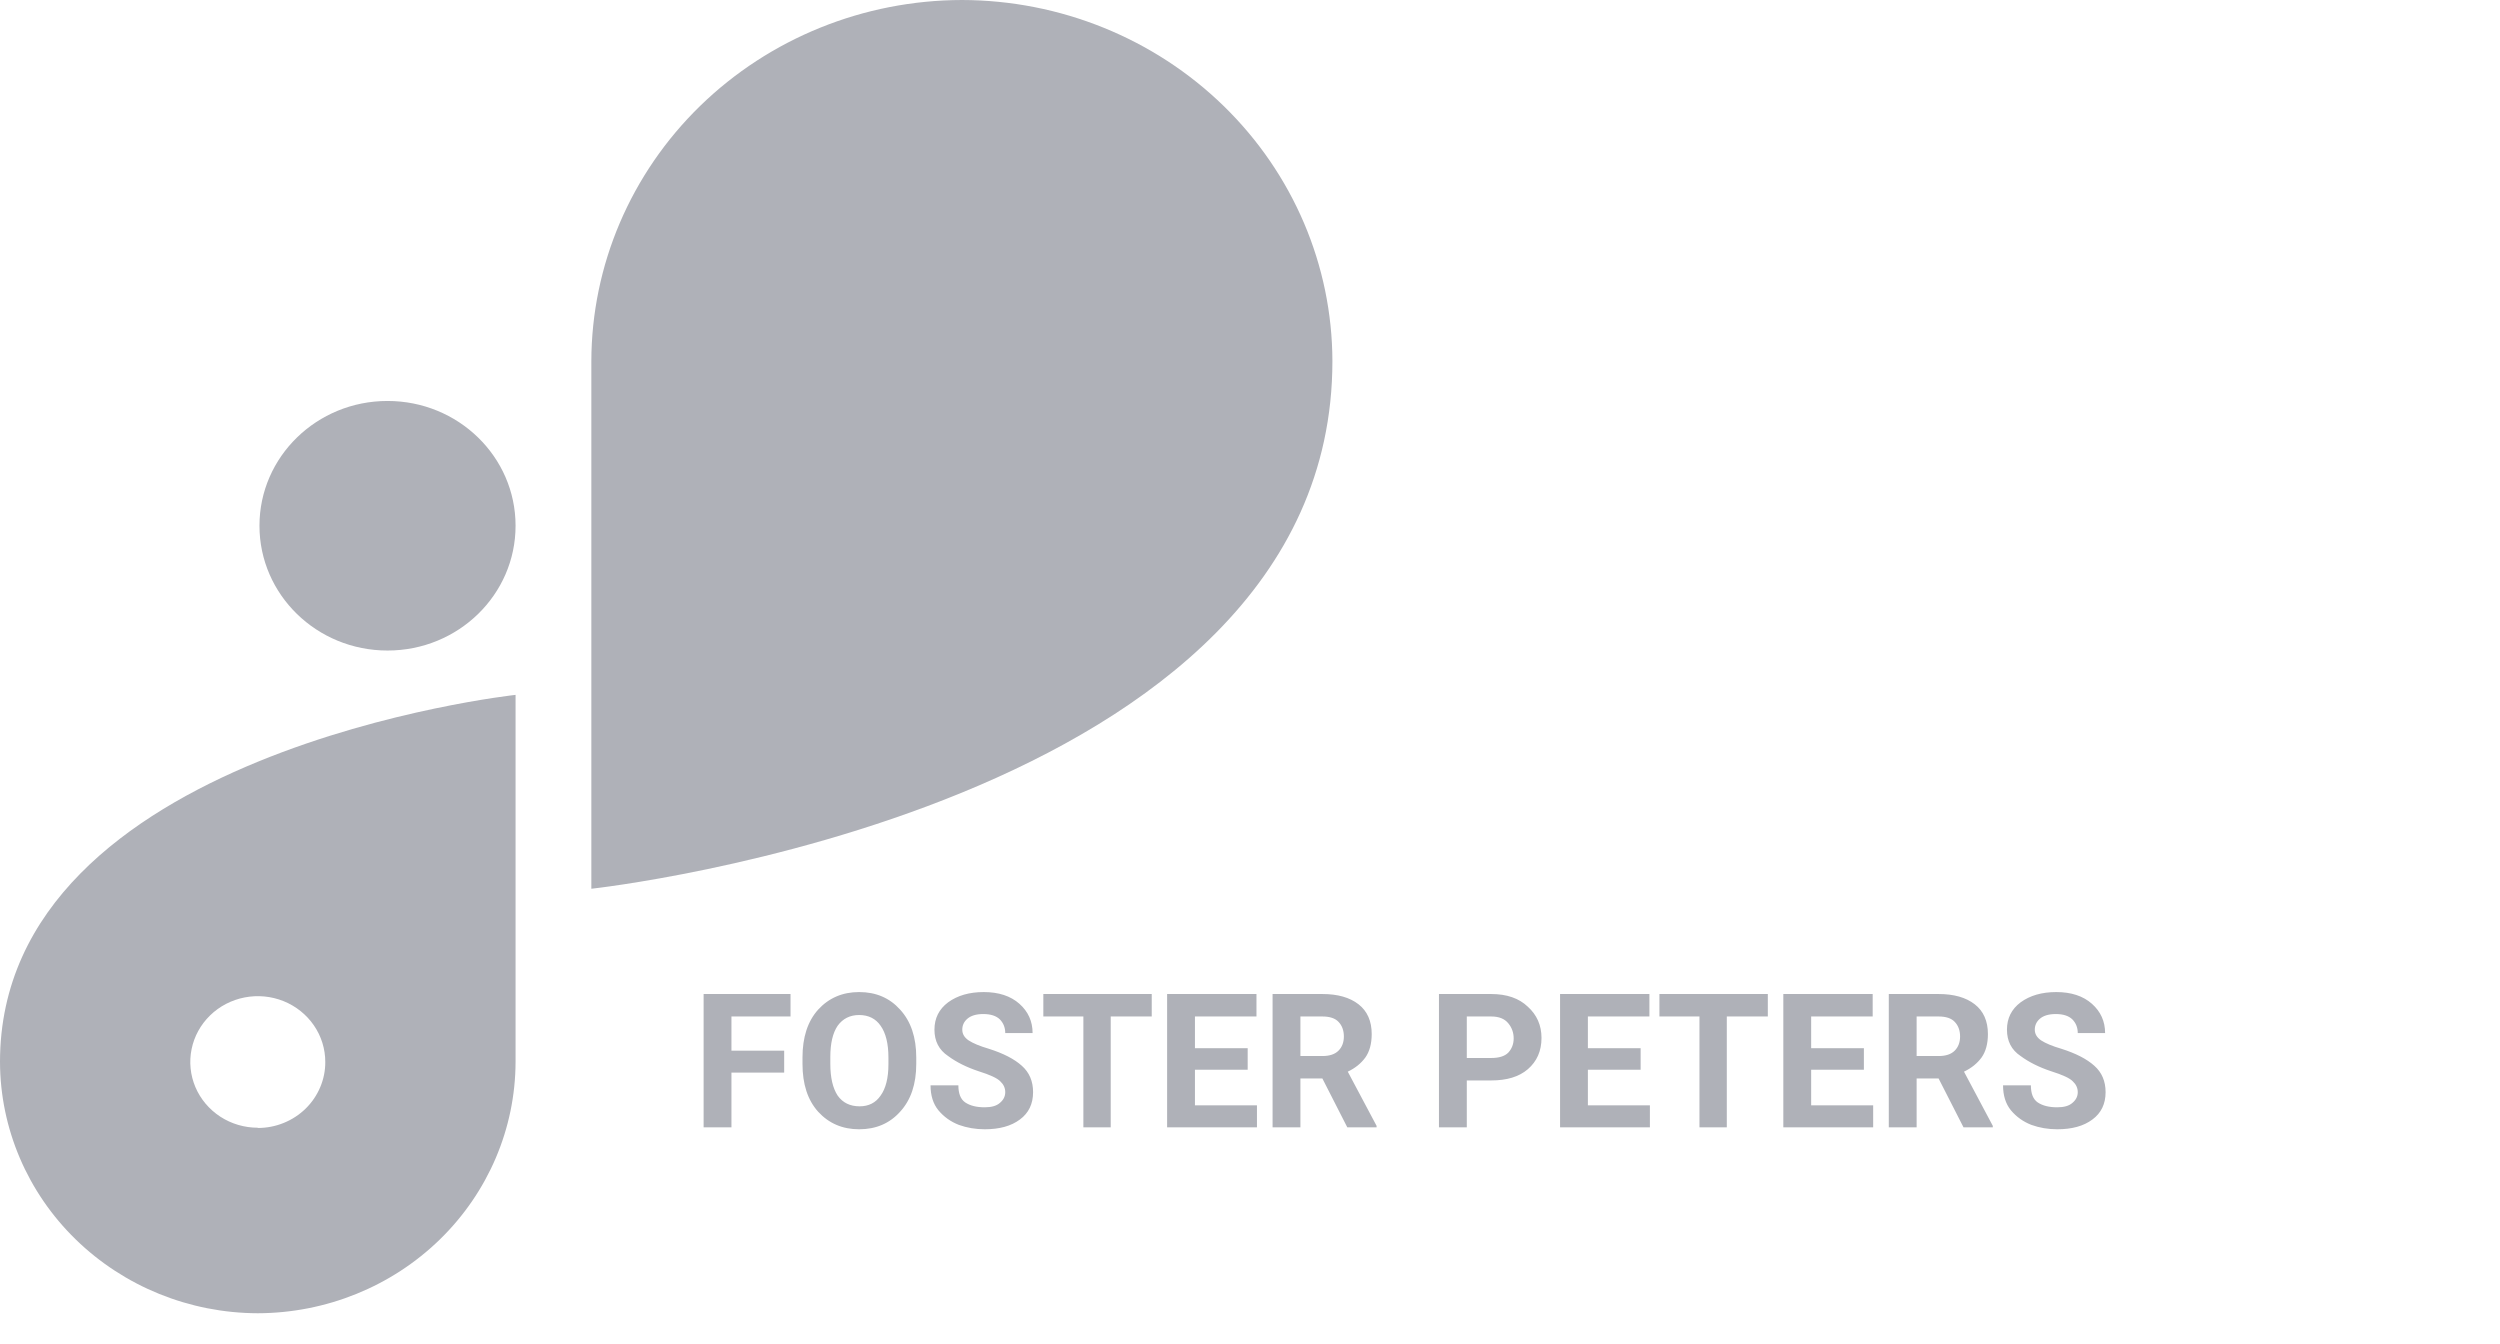
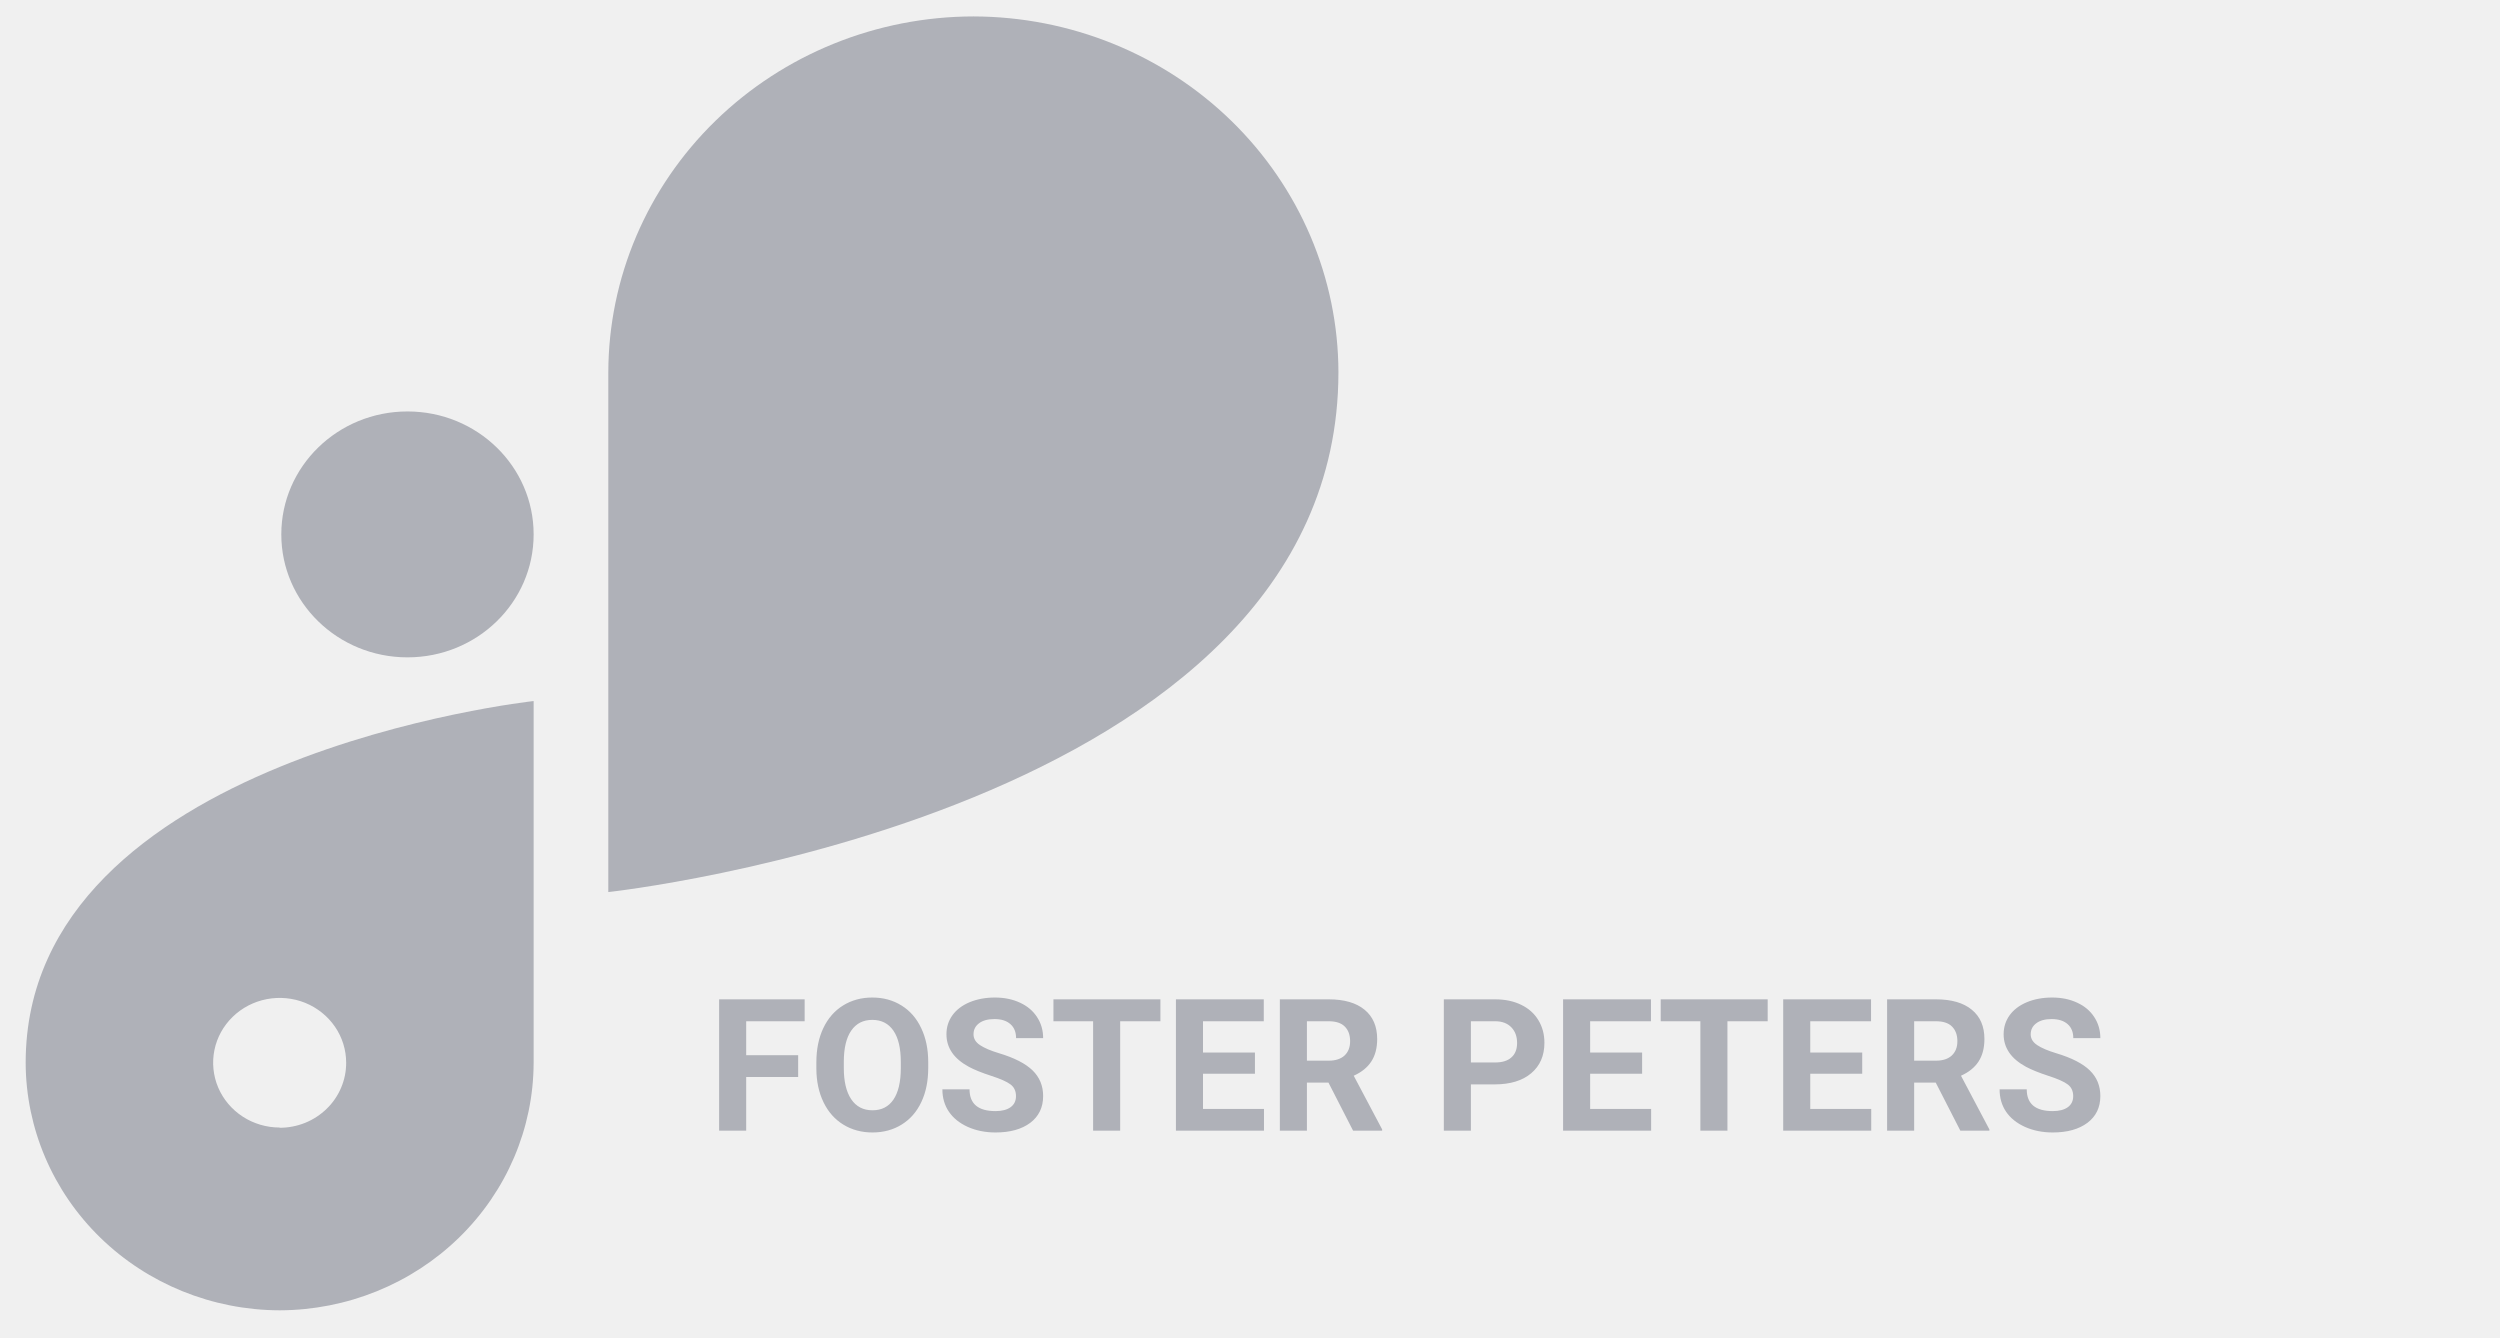
- <svg xmlns="http://www.w3.org/2000/svg" width="80" height="43" viewBox="0 0 80 43" fill="none">
-   <rect width="80" height="43" fill="#E5E5E5" />
-   <g id="Desktop">
-     <g id="ÐÐ»Ð°Ð²Ð½Ð°Ñ" clip-path="url(#clip0)">
-       <rect width="1600" height="2924" transform="translate(-860 -2511)" fill="white" />
-       <g id="ÐÐ¾ÑÑÐ¾ÑÐ½Ð½ÑÐµ ÐºÐ»Ð¸ÐµÐ½ÑÑ">
-         <g id="Client 4">
-           <rect id="Rectangle 9" x="-44.5" y="-23.5" width="169" height="89" rx="3.5" stroke="#2196F3" />
-           <g id="logo 4">
-             <path id="Vector" d="M12.402 12.831H12.399C10.137 12.831 8.303 14.618 8.303 16.822V16.825C8.303 19.029 10.137 20.817 12.399 20.817H12.402C14.665 20.817 16.498 19.029 16.498 16.825V16.822C16.498 14.618 14.665 12.831 12.402 12.831Z" fill="#AFB1B8" />
-             <path id="Vector_2" d="M42.637 11.555C42.63 8.492 41.38 5.558 39.158 3.392C36.936 1.227 33.925 0.007 30.783 0V0C27.64 0.006 24.627 1.225 22.404 3.39C20.181 5.556 18.93 8.492 18.923 11.555V28.44C18.923 28.44 42.634 25.867 42.637 11.557V11.555Z" fill="#AFB1B8" />
-             <path id="Vector_3" d="M0 33.982C0.006 36.113 0.877 38.155 2.422 39.661C3.968 41.168 6.063 42.018 8.249 42.024C10.435 42.018 12.53 41.169 14.075 39.663C15.621 38.156 16.492 36.115 16.498 33.985V22.236C16.498 22.236 0 24.028 0 33.982ZM8.249 36.087C7.822 36.087 7.404 35.964 7.049 35.733C6.694 35.501 6.417 35.173 6.253 34.788C6.09 34.403 6.047 33.98 6.131 33.572C6.214 33.163 6.42 32.788 6.722 32.494C7.024 32.199 7.409 31.999 7.828 31.918C8.247 31.836 8.681 31.878 9.076 32.037C9.471 32.197 9.808 32.467 10.045 32.813C10.283 33.159 10.409 33.566 10.409 33.982C10.411 34.259 10.355 34.534 10.247 34.79C10.139 35.047 9.98 35.28 9.78 35.476C9.579 35.672 9.34 35.828 9.078 35.934C8.815 36.041 8.534 36.095 8.249 36.095V36.087Z" fill="#AFB1B8" />
-             <text id="FOSTER PETERS" fill="#AFB1B8" xml:space="preserve" style="white-space: pre" font-family="Roboto" font-size="6" font-weight="bold" letter-spacing="0em">
-               <tspan x="22.142" y="36.075">FOSTER PETERS</tspan>
-             </text>
-           </g>
-         </g>
-       </g>
-       <g id="(ÑÐºÐ°Ð·Ð°ÑÐµÐ»Ð¸)">
- </g>
-     </g>
-   </g>
-   <defs>
-     <clipPath id="clip0">
-       <rect width="1600" height="2924" fill="white" transform="translate(-860 -2511)" />
-     </clipPath>
-   </defs>
+ <svg xmlns="http://www.w3.org/2000/svg" width="86" height="46" viewBox="0 0 86 46" fill="none">
+   <path d="M14.019 14.154H14.016C11.62 14.154 9.677 16.047 9.677 18.382V18.385C9.677 20.72 11.62 22.613 14.016 22.613H14.019C16.415 22.613 18.357 20.72 18.357 18.385V18.382C18.357 16.047 16.415 14.154 14.019 14.154Z" fill="#AFB1B8" />
+   <path d="M46.042 12.803C46.035 9.559 44.711 6.451 42.358 4.157C40.005 1.864 36.815 0.572 33.487 0.565V0.565C30.158 0.57 26.967 1.862 24.613 4.155C22.258 6.449 20.933 9.558 20.926 12.803V30.687C20.926 30.687 46.039 27.962 46.042 12.806V12.803Z" fill="#AFB1B8" />
+   <path d="M0.883 36.557C0.889 38.814 1.811 40.977 3.448 42.573C5.086 44.169 7.304 45.068 9.62 45.075C11.935 45.068 14.154 44.169 15.791 42.574C17.428 40.978 18.351 38.816 18.357 36.56V24.116C18.357 24.116 0.883 26.014 0.883 36.557ZM9.62 38.787C9.168 38.787 8.725 38.656 8.349 38.411C7.973 38.166 7.679 37.818 7.506 37.411C7.333 37.003 7.288 36.555 7.376 36.122C7.464 35.69 7.682 35.293 8.002 34.981C8.322 34.669 8.73 34.457 9.174 34.371C9.618 34.285 10.078 34.329 10.496 34.497C10.914 34.666 11.271 34.952 11.523 35.319C11.774 35.685 11.908 36.116 11.908 36.557C11.909 36.851 11.851 37.142 11.736 37.413C11.622 37.685 11.454 37.931 11.241 38.139C11.028 38.347 10.776 38.512 10.498 38.625C10.22 38.737 9.921 38.795 9.62 38.795V38.787Z" fill="#AFB1B8" />
+   <path d="M27.457 37.049H25.669V38.895H24.738V34.377H27.68V35.131H25.669V36.298H27.457V37.049ZM31.931 36.738C31.931 37.183 31.853 37.573 31.695 37.908C31.538 38.243 31.313 38.502 31.019 38.684C30.727 38.866 30.392 38.957 30.014 38.957C29.639 38.957 29.305 38.867 29.011 38.687C28.718 38.507 28.49 38.251 28.329 37.917C28.167 37.582 28.085 37.198 28.083 36.763V36.54C28.083 36.095 28.163 35.704 28.322 35.367C28.484 35.028 28.71 34.768 29.002 34.588C29.296 34.406 29.631 34.315 30.007 34.315C30.384 34.315 30.718 34.406 31.01 34.588C31.303 34.768 31.53 35.028 31.689 35.367C31.851 35.704 31.931 36.094 31.931 36.537V36.738ZM30.988 36.534C30.988 36.06 30.903 35.7 30.733 35.454C30.564 35.208 30.322 35.084 30.007 35.084C29.695 35.084 29.454 35.206 29.284 35.451C29.115 35.693 29.029 36.048 29.027 36.518V36.738C29.027 37.2 29.111 37.558 29.281 37.812C29.451 38.066 29.695 38.194 30.014 38.194C30.326 38.194 30.566 38.072 30.733 37.828C30.901 37.581 30.986 37.224 30.988 36.754V36.534ZM34.95 37.71C34.95 37.534 34.888 37.399 34.764 37.306C34.64 37.211 34.417 37.112 34.094 37.008C33.771 36.903 33.516 36.799 33.328 36.698C32.815 36.421 32.558 36.047 32.558 35.578C32.558 35.334 32.626 35.117 32.763 34.926C32.901 34.734 33.099 34.584 33.355 34.476C33.614 34.369 33.904 34.315 34.224 34.315C34.547 34.315 34.835 34.374 35.087 34.492C35.339 34.608 35.535 34.772 35.673 34.985C35.814 35.198 35.884 35.44 35.884 35.711H34.953C34.953 35.504 34.888 35.344 34.758 35.23C34.628 35.114 34.445 35.056 34.209 35.056C33.981 35.056 33.804 35.105 33.678 35.202C33.552 35.297 33.489 35.424 33.489 35.581C33.489 35.728 33.562 35.851 33.709 35.95C33.858 36.05 34.076 36.143 34.364 36.23C34.894 36.389 35.279 36.586 35.521 36.822C35.763 37.058 35.884 37.352 35.884 37.703C35.884 38.094 35.736 38.402 35.441 38.625C35.145 38.846 34.747 38.957 34.246 38.957C33.898 38.957 33.582 38.894 33.297 38.768C33.011 38.639 32.793 38.465 32.642 38.243C32.493 38.022 32.418 37.766 32.418 37.474H33.352C33.352 37.972 33.65 38.222 34.246 38.222C34.467 38.222 34.64 38.177 34.764 38.088C34.888 37.997 34.95 37.871 34.95 37.71ZM39.918 35.131H38.534V38.895H37.603V35.131H36.238V34.377H39.918V35.131ZM43.17 36.937H41.383V38.147H43.481V38.895H40.452V34.377H43.474V35.131H41.383V36.208H43.17V36.937ZM45.699 37.241H44.958V38.895H44.027V34.377H45.706C46.239 34.377 46.651 34.496 46.941 34.734C47.23 34.972 47.375 35.308 47.375 35.742C47.375 36.05 47.308 36.308 47.173 36.515C47.041 36.72 46.839 36.883 46.568 37.005L47.546 38.852V38.895H46.546L45.699 37.241ZM44.958 36.487H45.709C45.942 36.487 46.123 36.428 46.252 36.31C46.38 36.19 46.444 36.026 46.444 35.817C46.444 35.604 46.383 35.436 46.261 35.314C46.141 35.192 45.956 35.131 45.706 35.131H44.958V36.487ZM50.599 37.303V38.895H49.668V34.377H51.431C51.77 34.377 52.068 34.439 52.324 34.563C52.583 34.687 52.781 34.864 52.92 35.094C53.059 35.321 53.128 35.581 53.128 35.873C53.128 36.315 52.976 36.665 52.672 36.921C52.37 37.176 51.951 37.303 51.415 37.303H50.599ZM50.599 36.549H51.431C51.677 36.549 51.864 36.491 51.992 36.375C52.123 36.26 52.188 36.094 52.188 35.879C52.188 35.657 52.123 35.478 51.992 35.342C51.862 35.206 51.682 35.135 51.452 35.131H50.599V36.549ZM56.489 36.937H54.701V38.147H56.799V38.895H53.77V34.377H56.793V35.131H54.701V36.208H56.489V36.937ZM60.808 35.131H59.424V38.895H58.493V35.131H57.128V34.377H60.808V35.131ZM64.06 36.937H62.273V38.147H64.37V38.895H61.342V34.377H64.364V35.131H62.273V36.208H64.06V36.937ZM66.589 37.241H65.847V38.895H64.916V34.377H66.595C67.129 34.377 67.54 34.496 67.83 34.734C68.12 34.972 68.264 35.308 68.264 35.742C68.264 36.05 68.197 36.308 68.063 36.515C67.93 36.72 67.729 36.883 67.458 37.005L68.435 38.852V38.895H67.436L66.589 37.241ZM65.847 36.487H66.598C66.832 36.487 67.013 36.428 67.141 36.31C67.269 36.19 67.334 36.026 67.334 35.817C67.334 35.604 67.272 35.436 67.15 35.314C67.031 35.192 66.845 35.131 66.595 35.131H65.847V36.487ZM71.318 37.71C71.318 37.534 71.256 37.399 71.132 37.306C71.007 37.211 70.784 37.112 70.461 37.008C70.139 36.903 69.883 36.799 69.695 36.698C69.182 36.421 68.925 36.047 68.925 35.578C68.925 35.334 68.994 35.117 69.13 34.926C69.269 34.734 69.466 34.584 69.723 34.476C69.981 34.369 70.271 34.315 70.592 34.315C70.915 34.315 71.202 34.374 71.454 34.492C71.707 34.608 71.902 34.772 72.041 34.985C72.181 35.198 72.252 35.44 72.252 35.711H71.321C71.321 35.504 71.256 35.344 71.126 35.23C70.995 35.114 70.812 35.056 70.576 35.056C70.349 35.056 70.172 35.105 70.046 35.202C69.919 35.297 69.856 35.424 69.856 35.581C69.856 35.728 69.93 35.851 70.077 35.95C70.226 36.05 70.444 36.143 70.731 36.23C71.261 36.389 71.647 36.586 71.889 36.822C72.131 37.058 72.252 37.352 72.252 37.703C72.252 38.094 72.104 38.402 71.808 38.625C71.512 38.846 71.114 38.957 70.614 38.957C70.266 38.957 69.949 38.894 69.664 38.768C69.379 38.639 69.16 38.465 69.009 38.243C68.86 38.022 68.786 37.766 68.786 37.474H69.72C69.72 37.972 70.018 38.222 70.614 38.222C70.835 38.222 71.007 38.177 71.132 38.088C71.256 37.997 71.318 37.871 71.318 37.71Z" fill="#AFB1B8" />
</svg>
